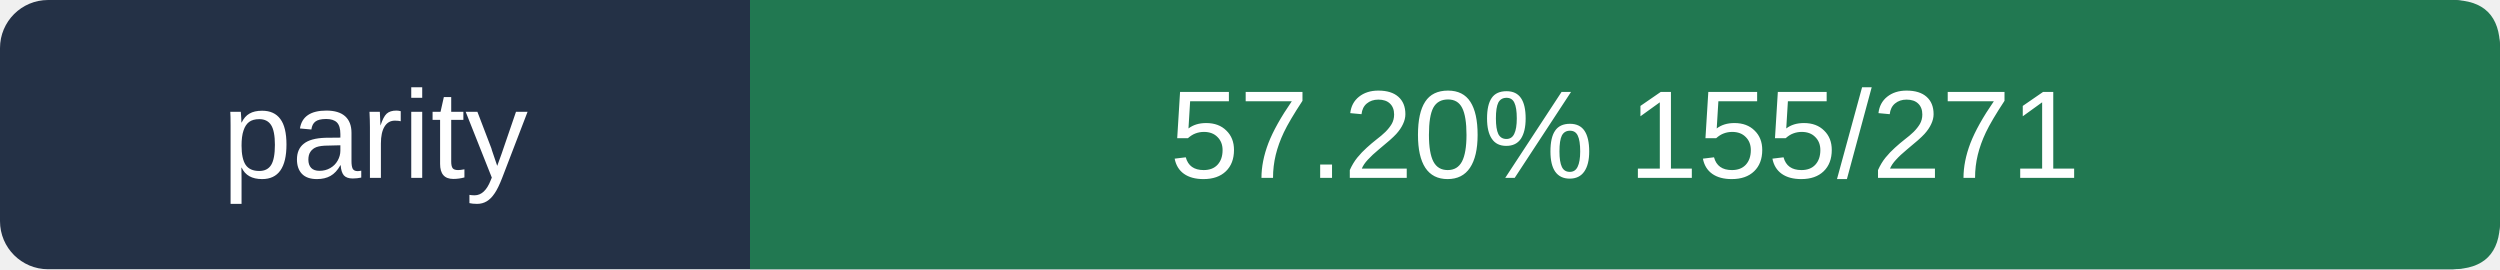
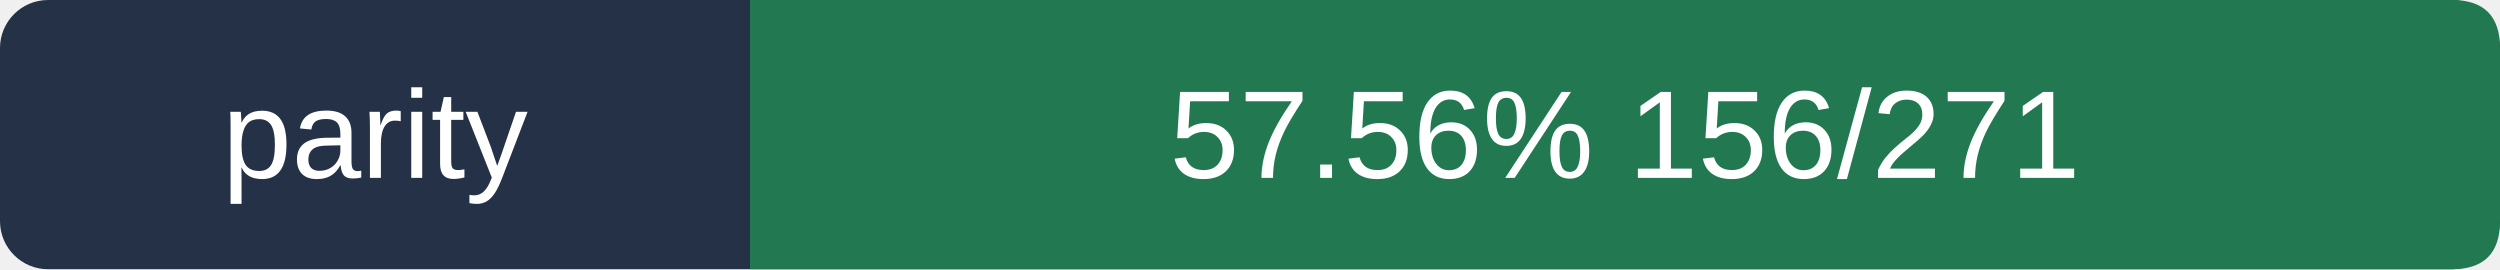
- <svg xmlns="http://www.w3.org/2000/svg" viewBox="0 0 260 28" width="260" height="28" role="img" aria-label="parity 57.20%  155/271">
+ <svg xmlns="http://www.w3.org/2000/svg" viewBox="0 0 260 28" width="260" height="28" role="img" aria-label="parity 57.56%  156/271">
  <rect width="260" height="28" rx="5" fill="#243146" />
  <path d="M78 0 H255 Q260 0 260 5 V23 Q260 28 255 28 H78Z" fill="#217851" />
  <g fill="#ffffff" font-size="13" font-family="Arial,sans-serif">
    <text x="39.0" y="18.5" text-anchor="middle">parity</text>
-     <text x="169.0" y="18.5" text-anchor="middle">57.20%  155/271</text>
+     <text x="169.0" y="18.5" text-anchor="middle">57.56%  156/271</text>
  </g>
</svg>
